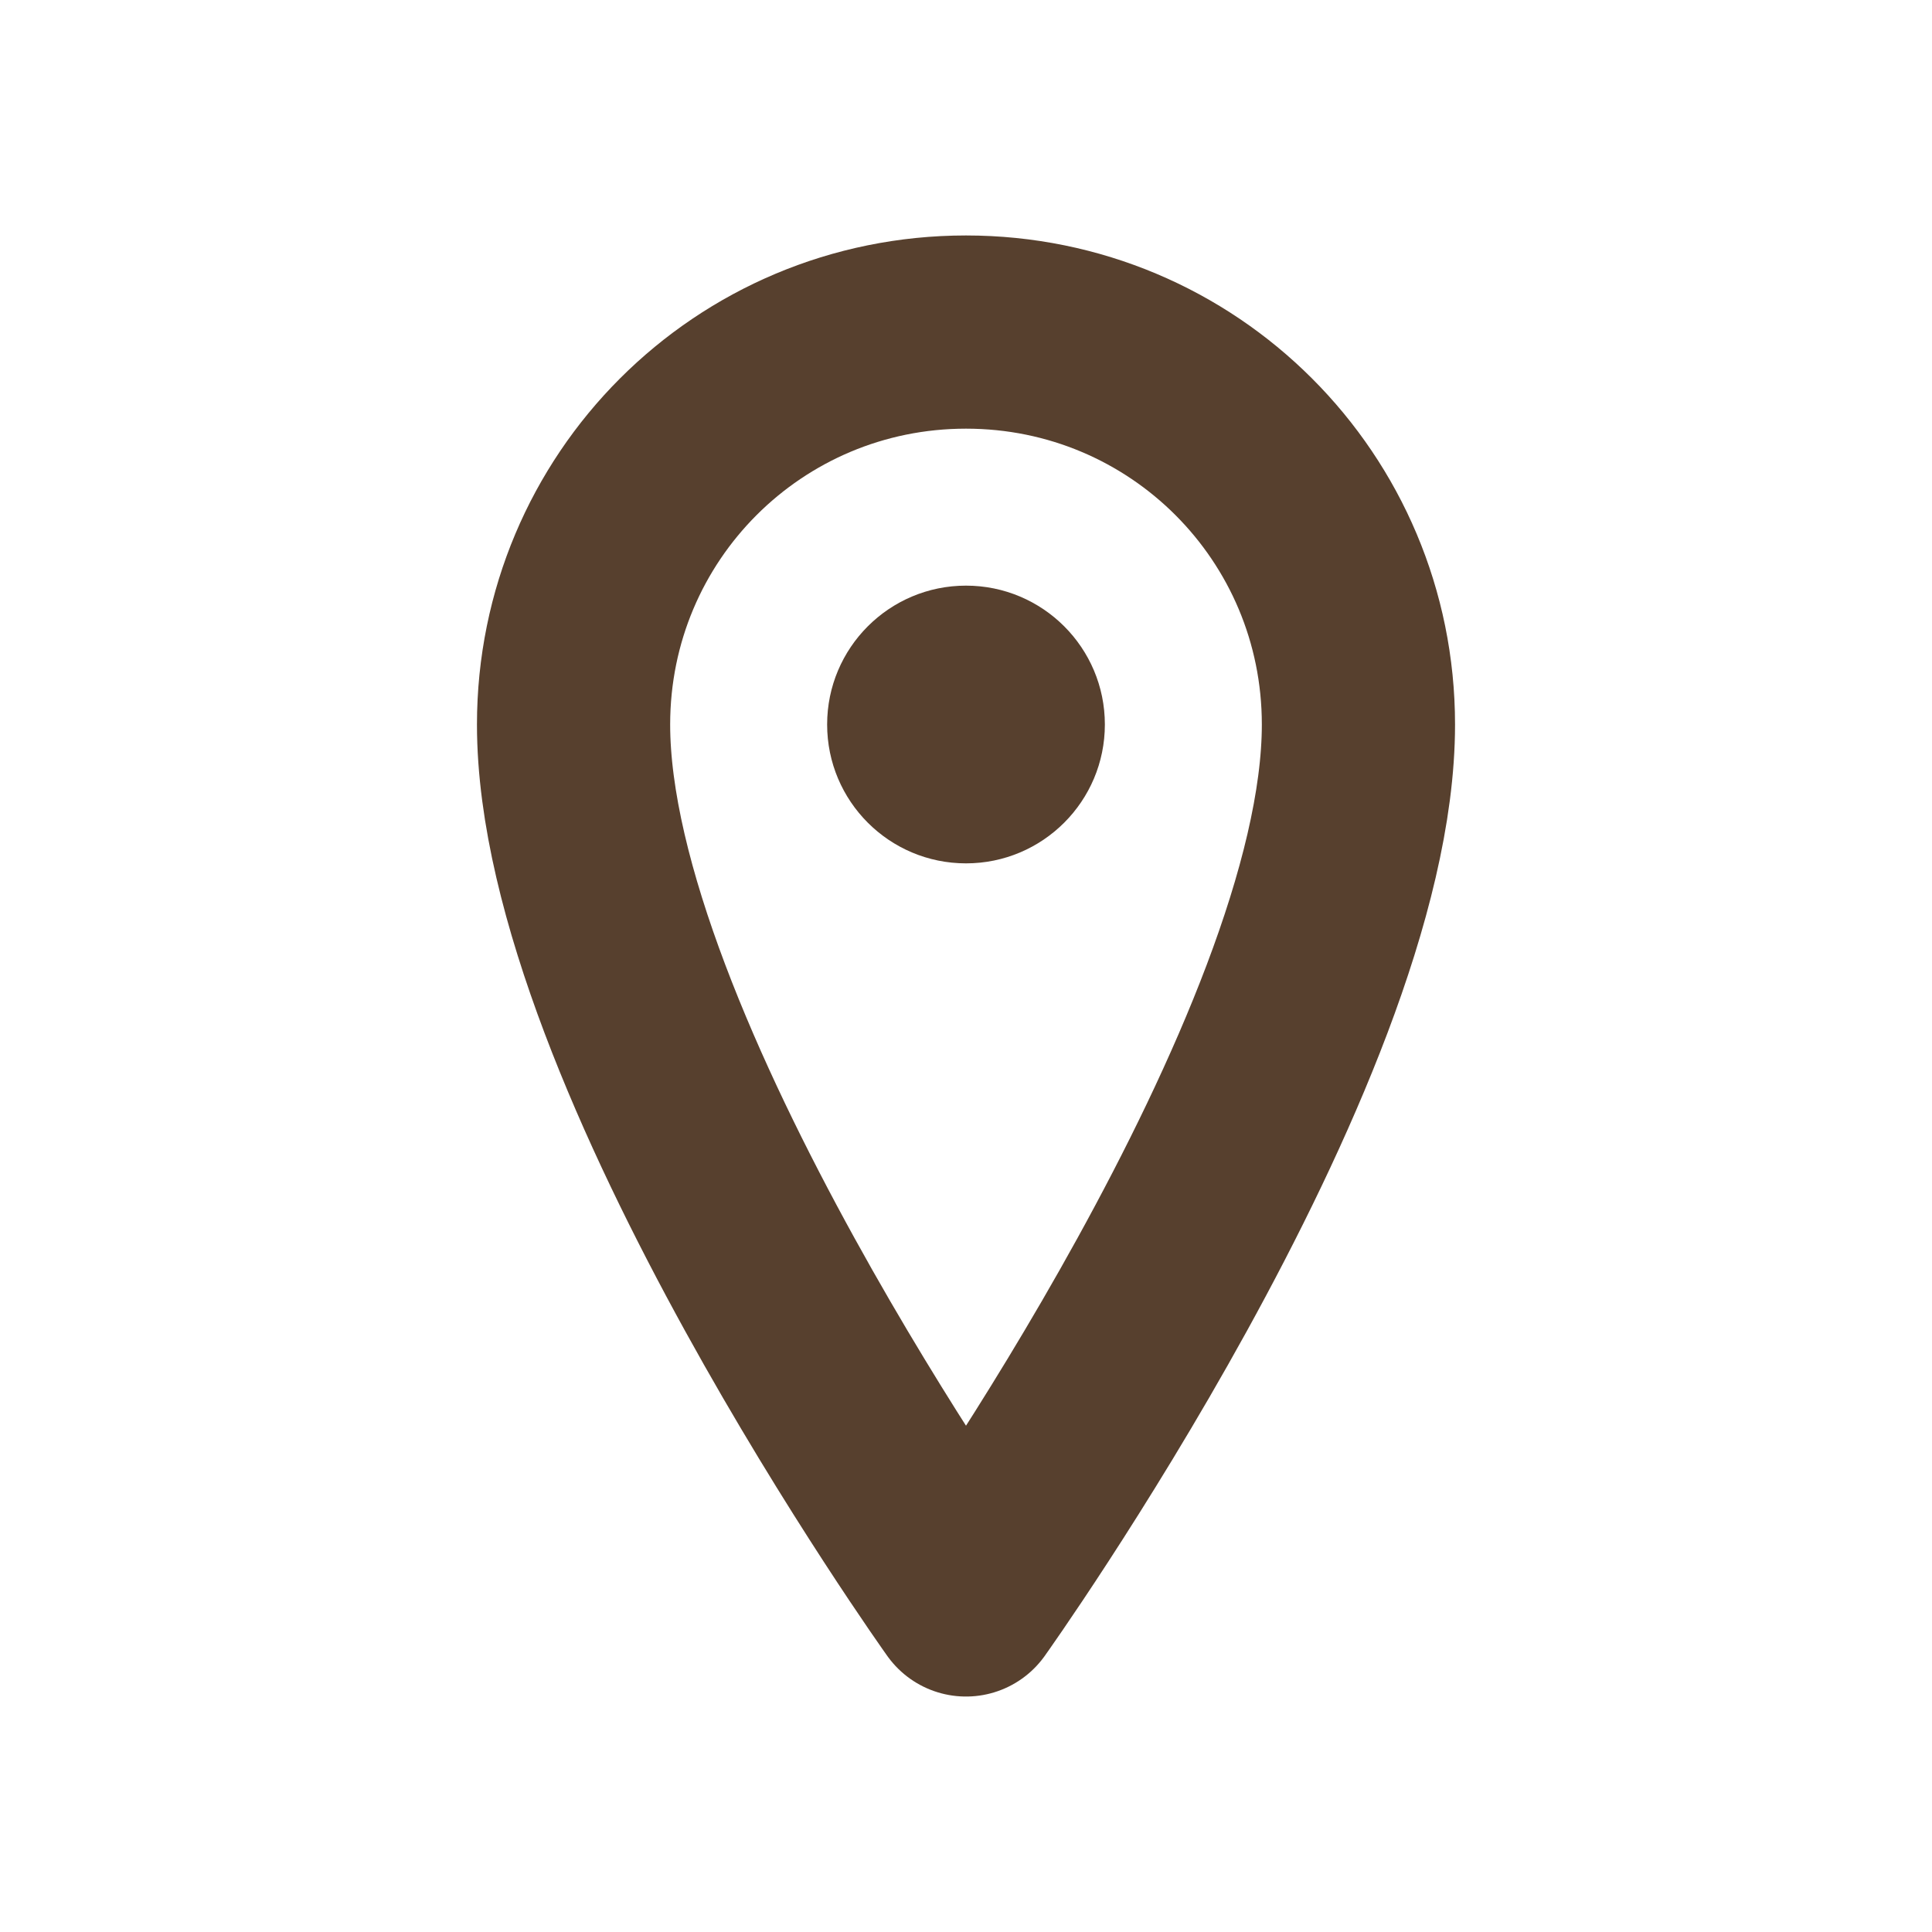
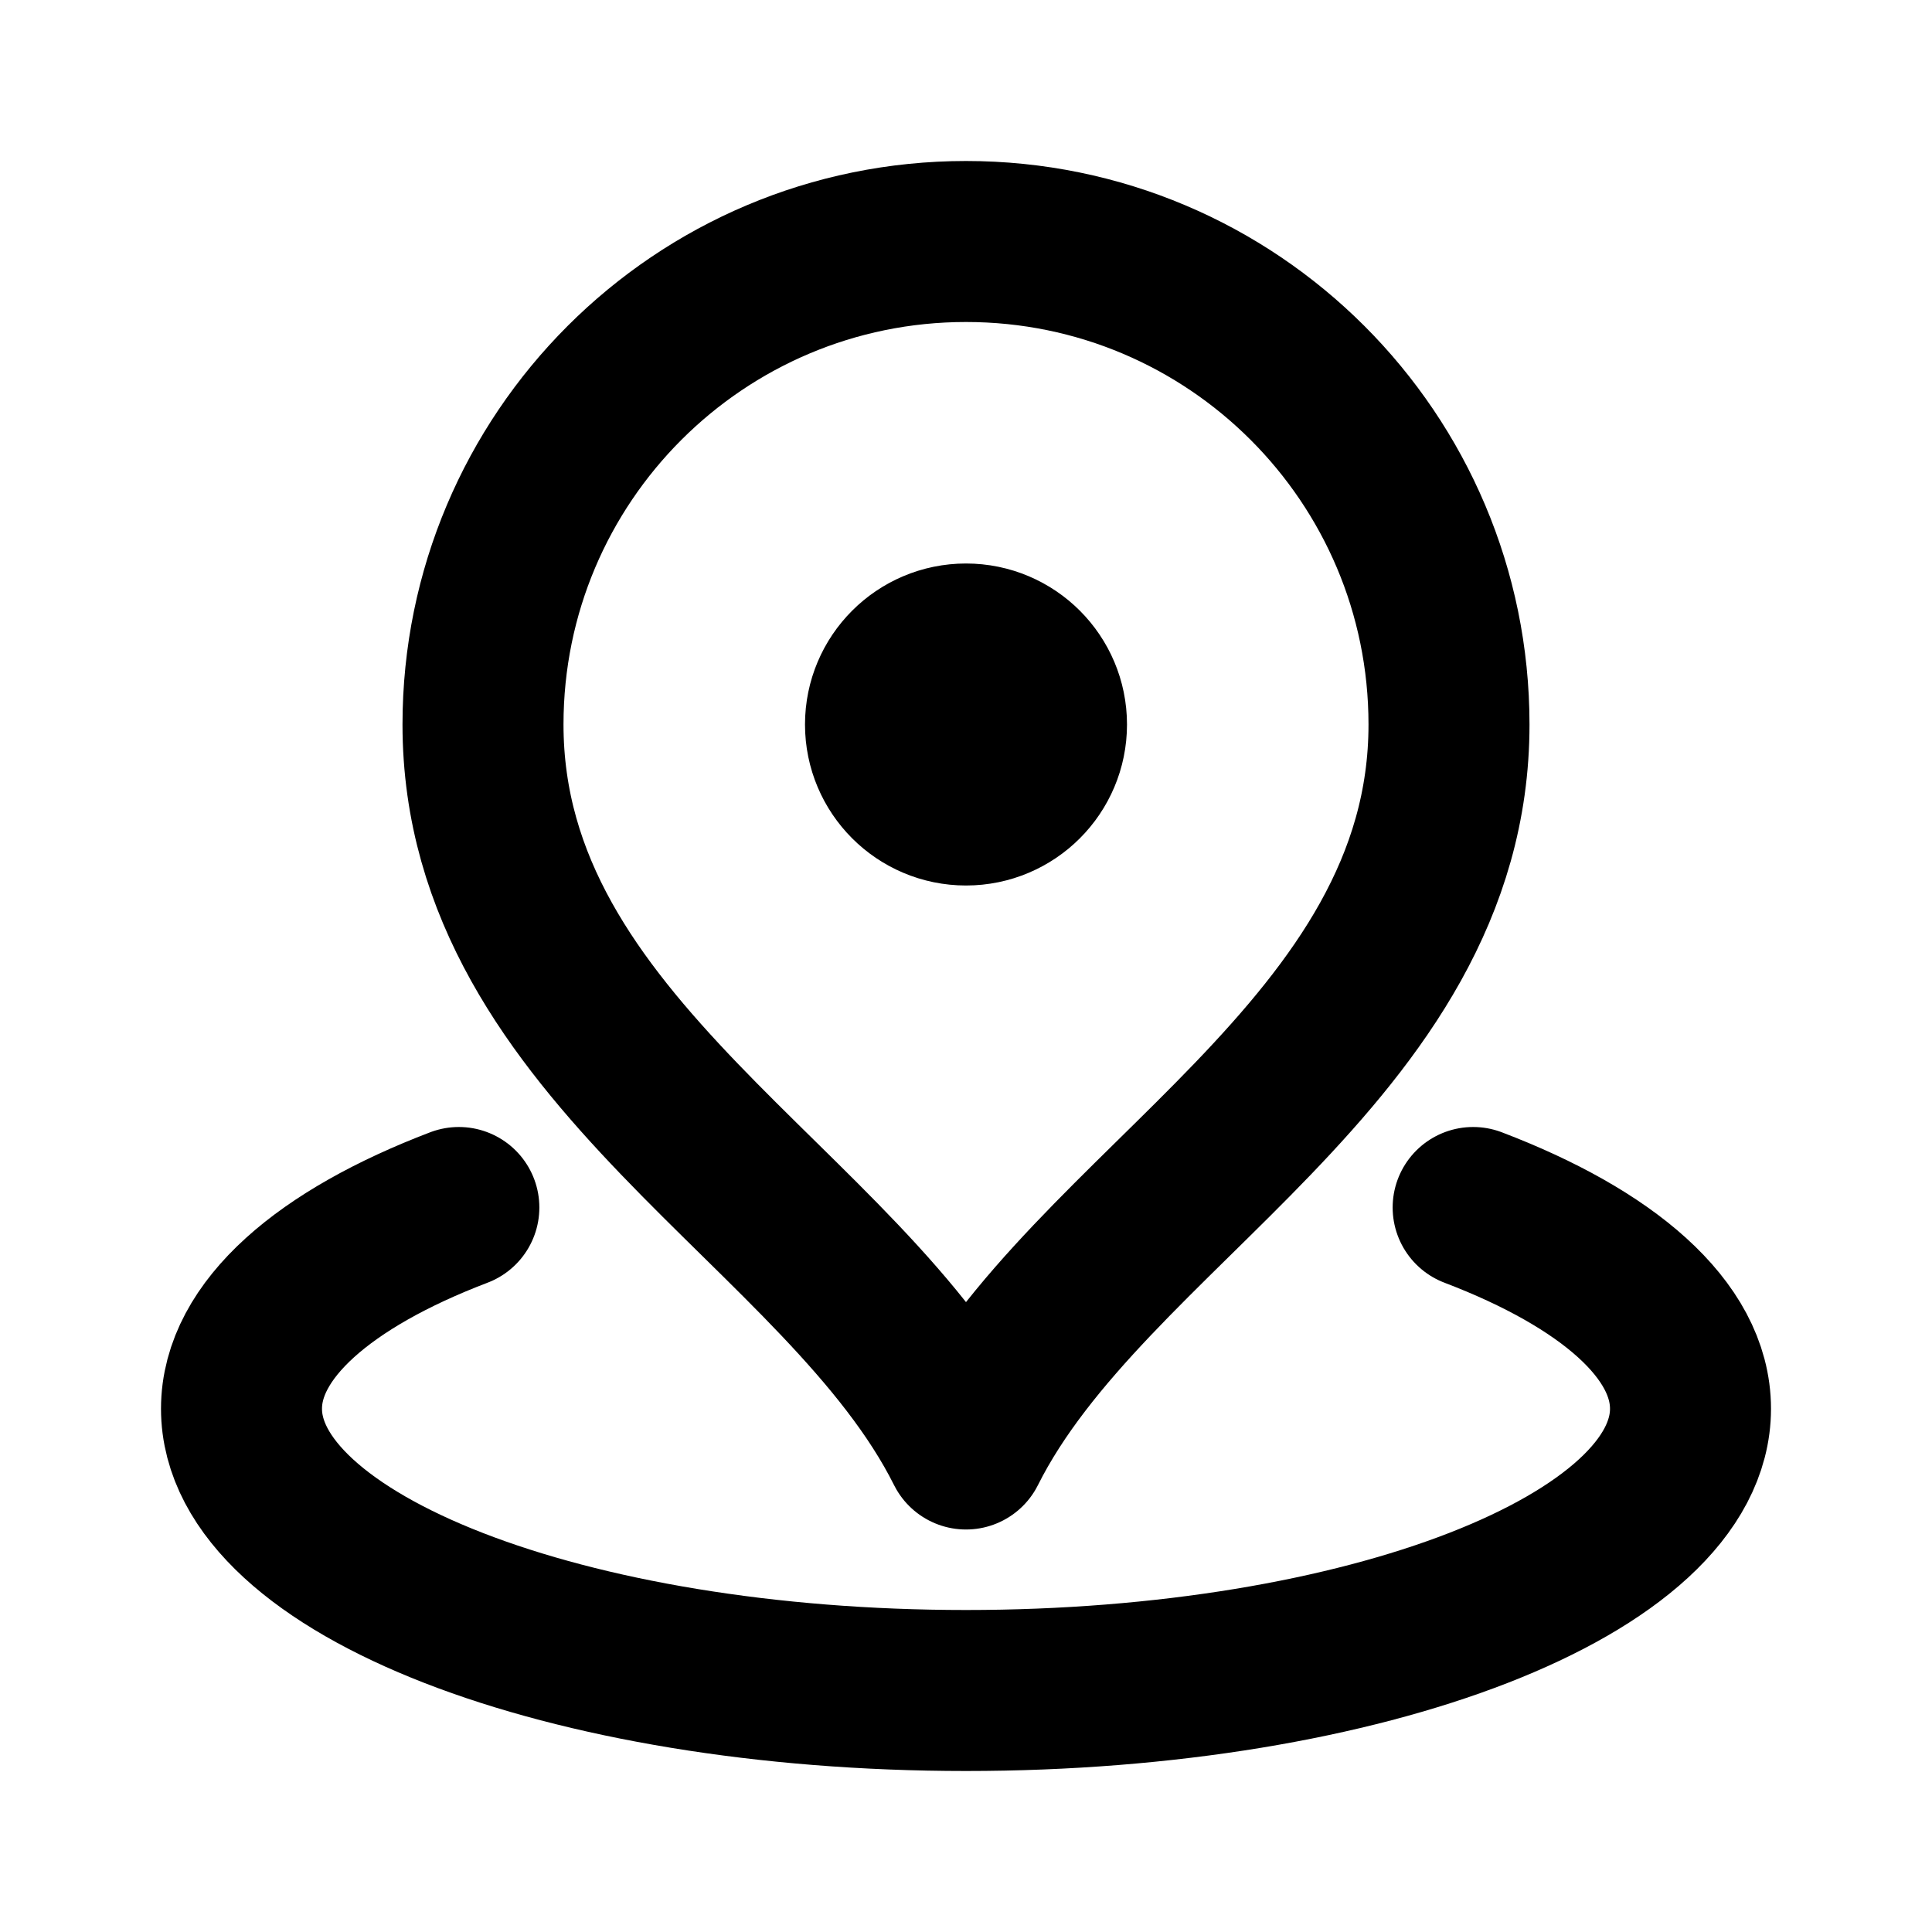
- <svg xmlns="http://www.w3.org/2000/svg" viewBox="0 0 16 16" fill="none">
-   <path d="M8 2.75 C6.2 2.75 4.75 4.2 4.75 6 C4.75 8.7 8 13.25 8 13.25 C8 13.25 11.25 8.7 11.25 6 C11.25 4.2 9.8 2.75 8 2.75 Z" stroke="#57402E" stroke-width="1.6" stroke-linejoin="round" />
-   <circle cx="8" cy="6" r="1.15" fill="#57402E" />
+ <svg xmlns="http://www.w3.org/2000/svg" width="800px" height="800px" viewBox="0 0 24 24" fill="none">
+   <path d="M5.7 15C4.034 15.635 3 16.52 3 17.5C3 19.433 7.029 21 12 21C16.971 21 21 19.433 21 17.5C21 16.52 19.966 15.635 18.3 15M12 9H12.01M18 9C18 13.064 13.5 15 12 18C10.5 15 6 13.064 6 9C6 5.686 8.686 3 12 3C15.314 3 18 5.686 18 9ZM13 9C13 9.552 12.552 10 12 10C11.448 10 11 9.552 11 9C11 8.448 11.448 8 12 8C12.552 8 13 8.448 13 9Z" stroke="#000000" stroke-width="2" stroke-linecap="round" stroke-linejoin="round" />
</svg>
